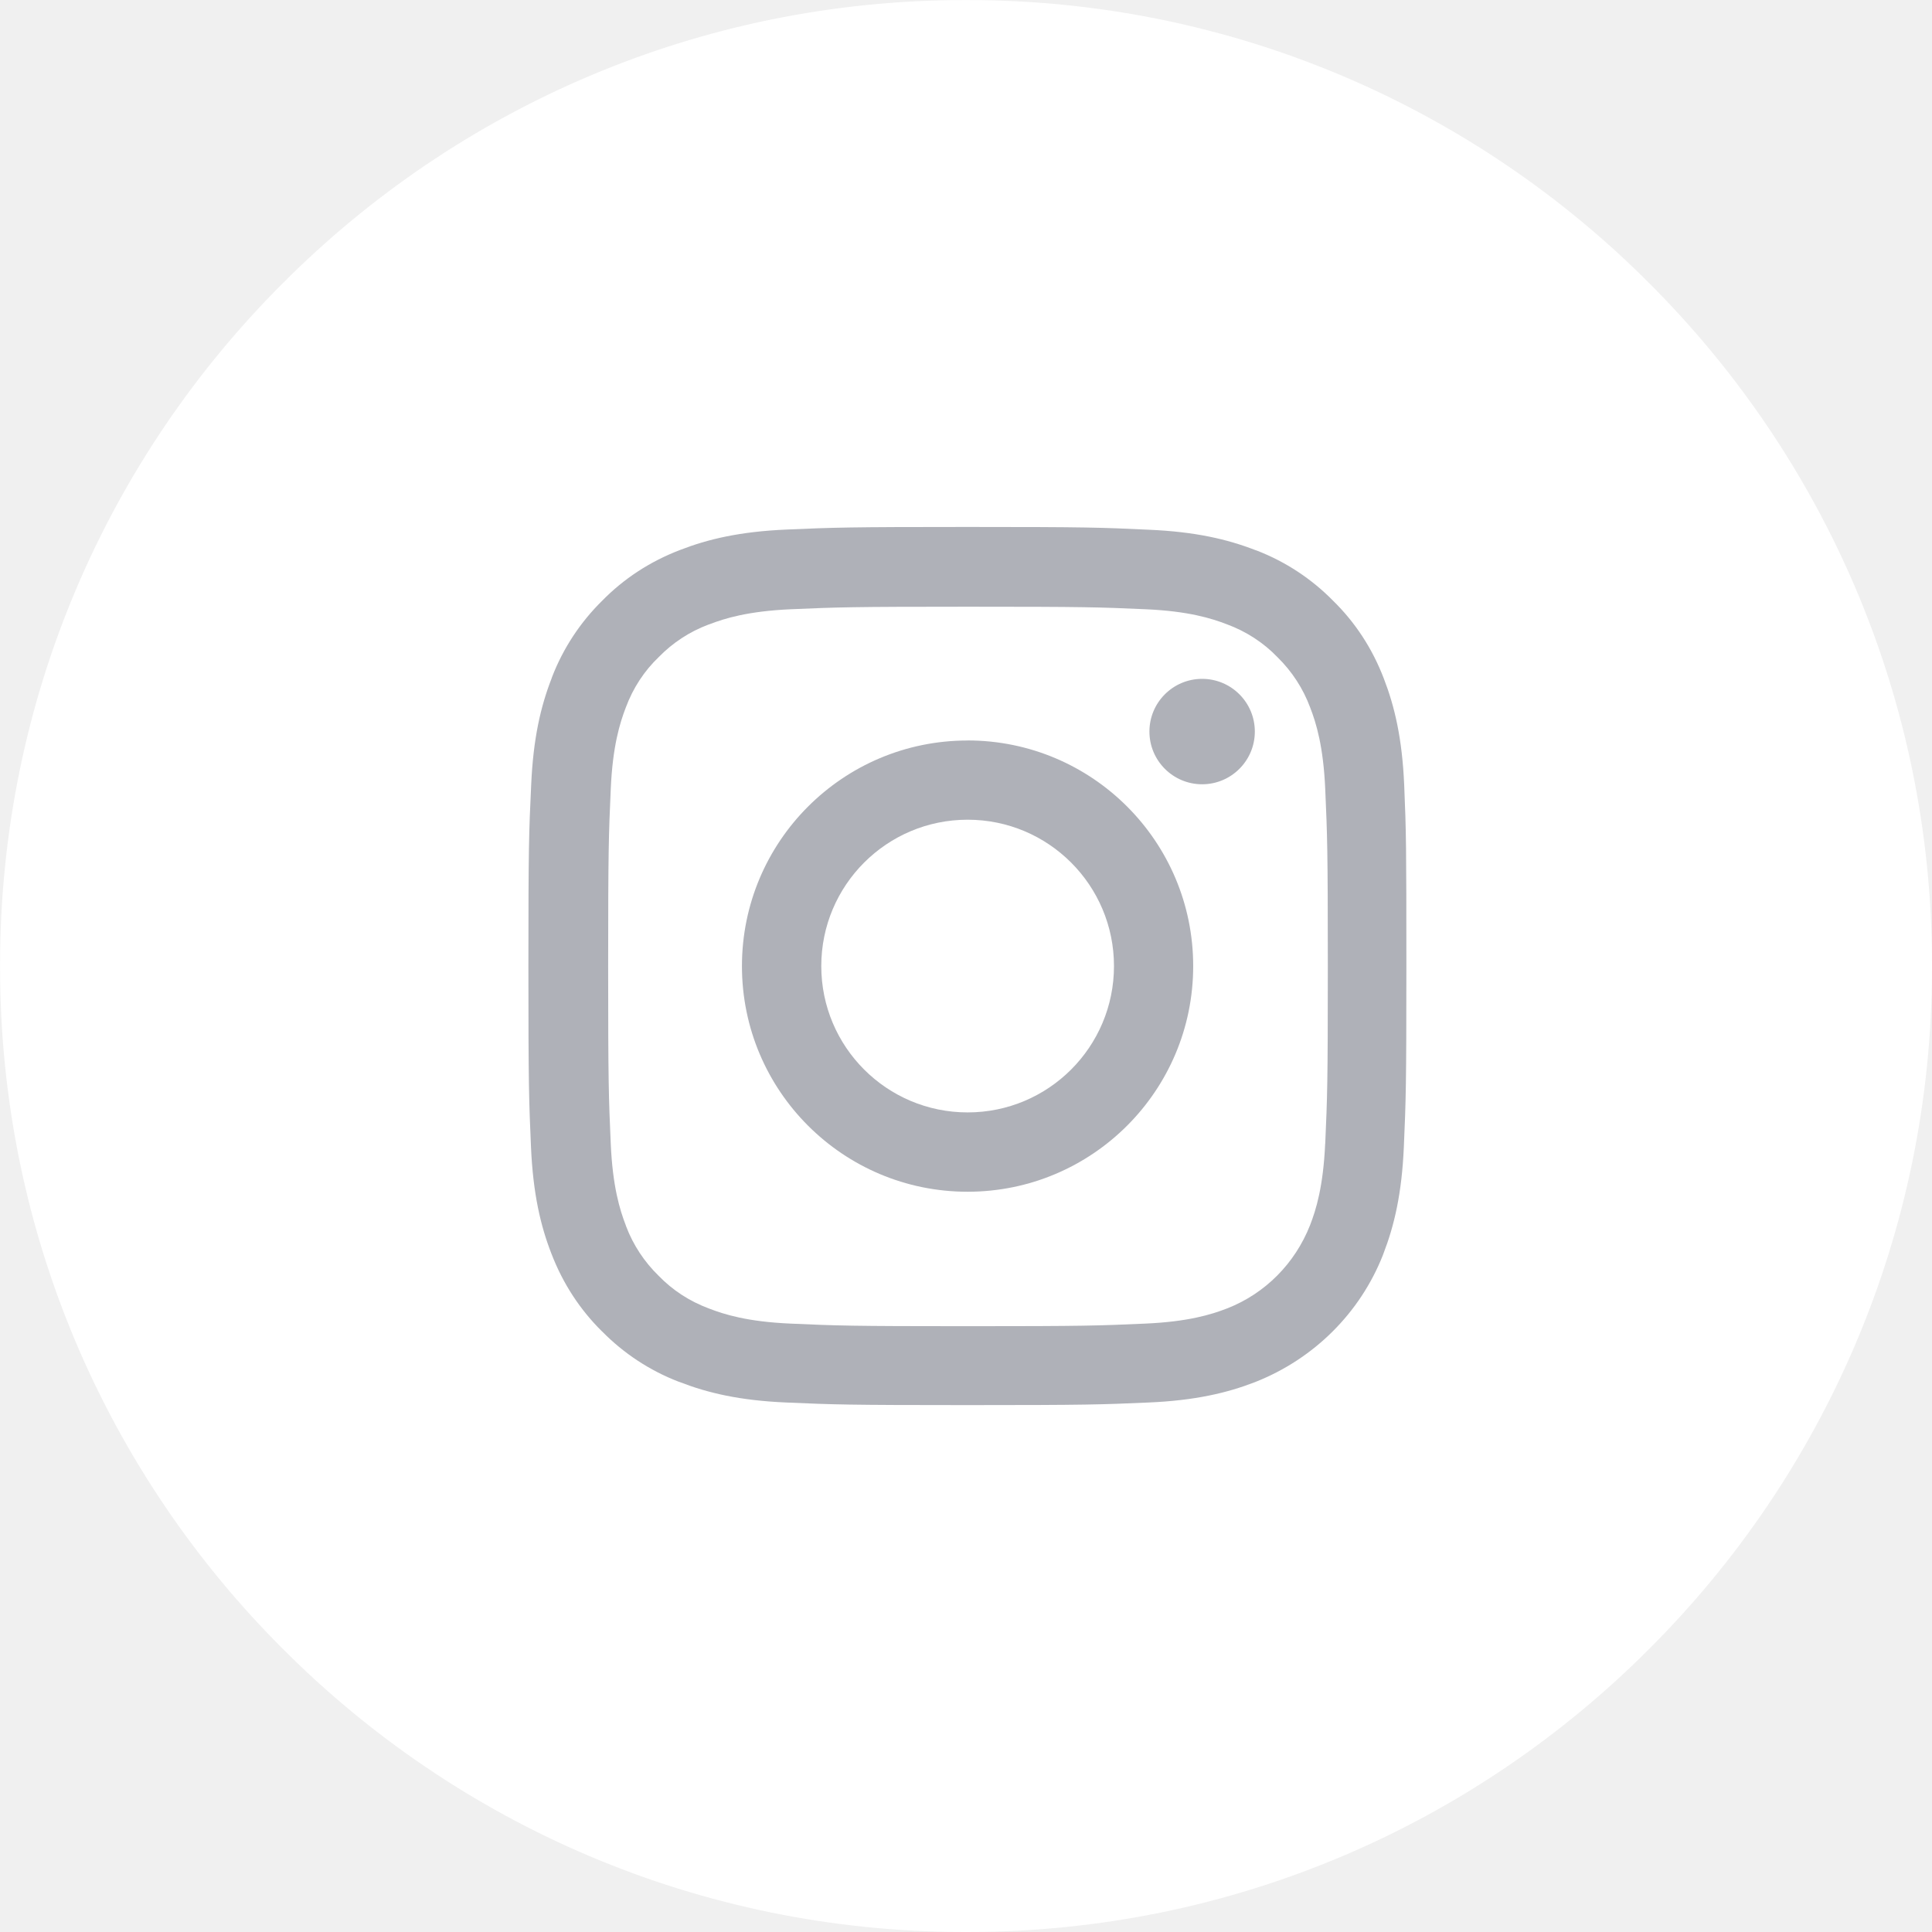
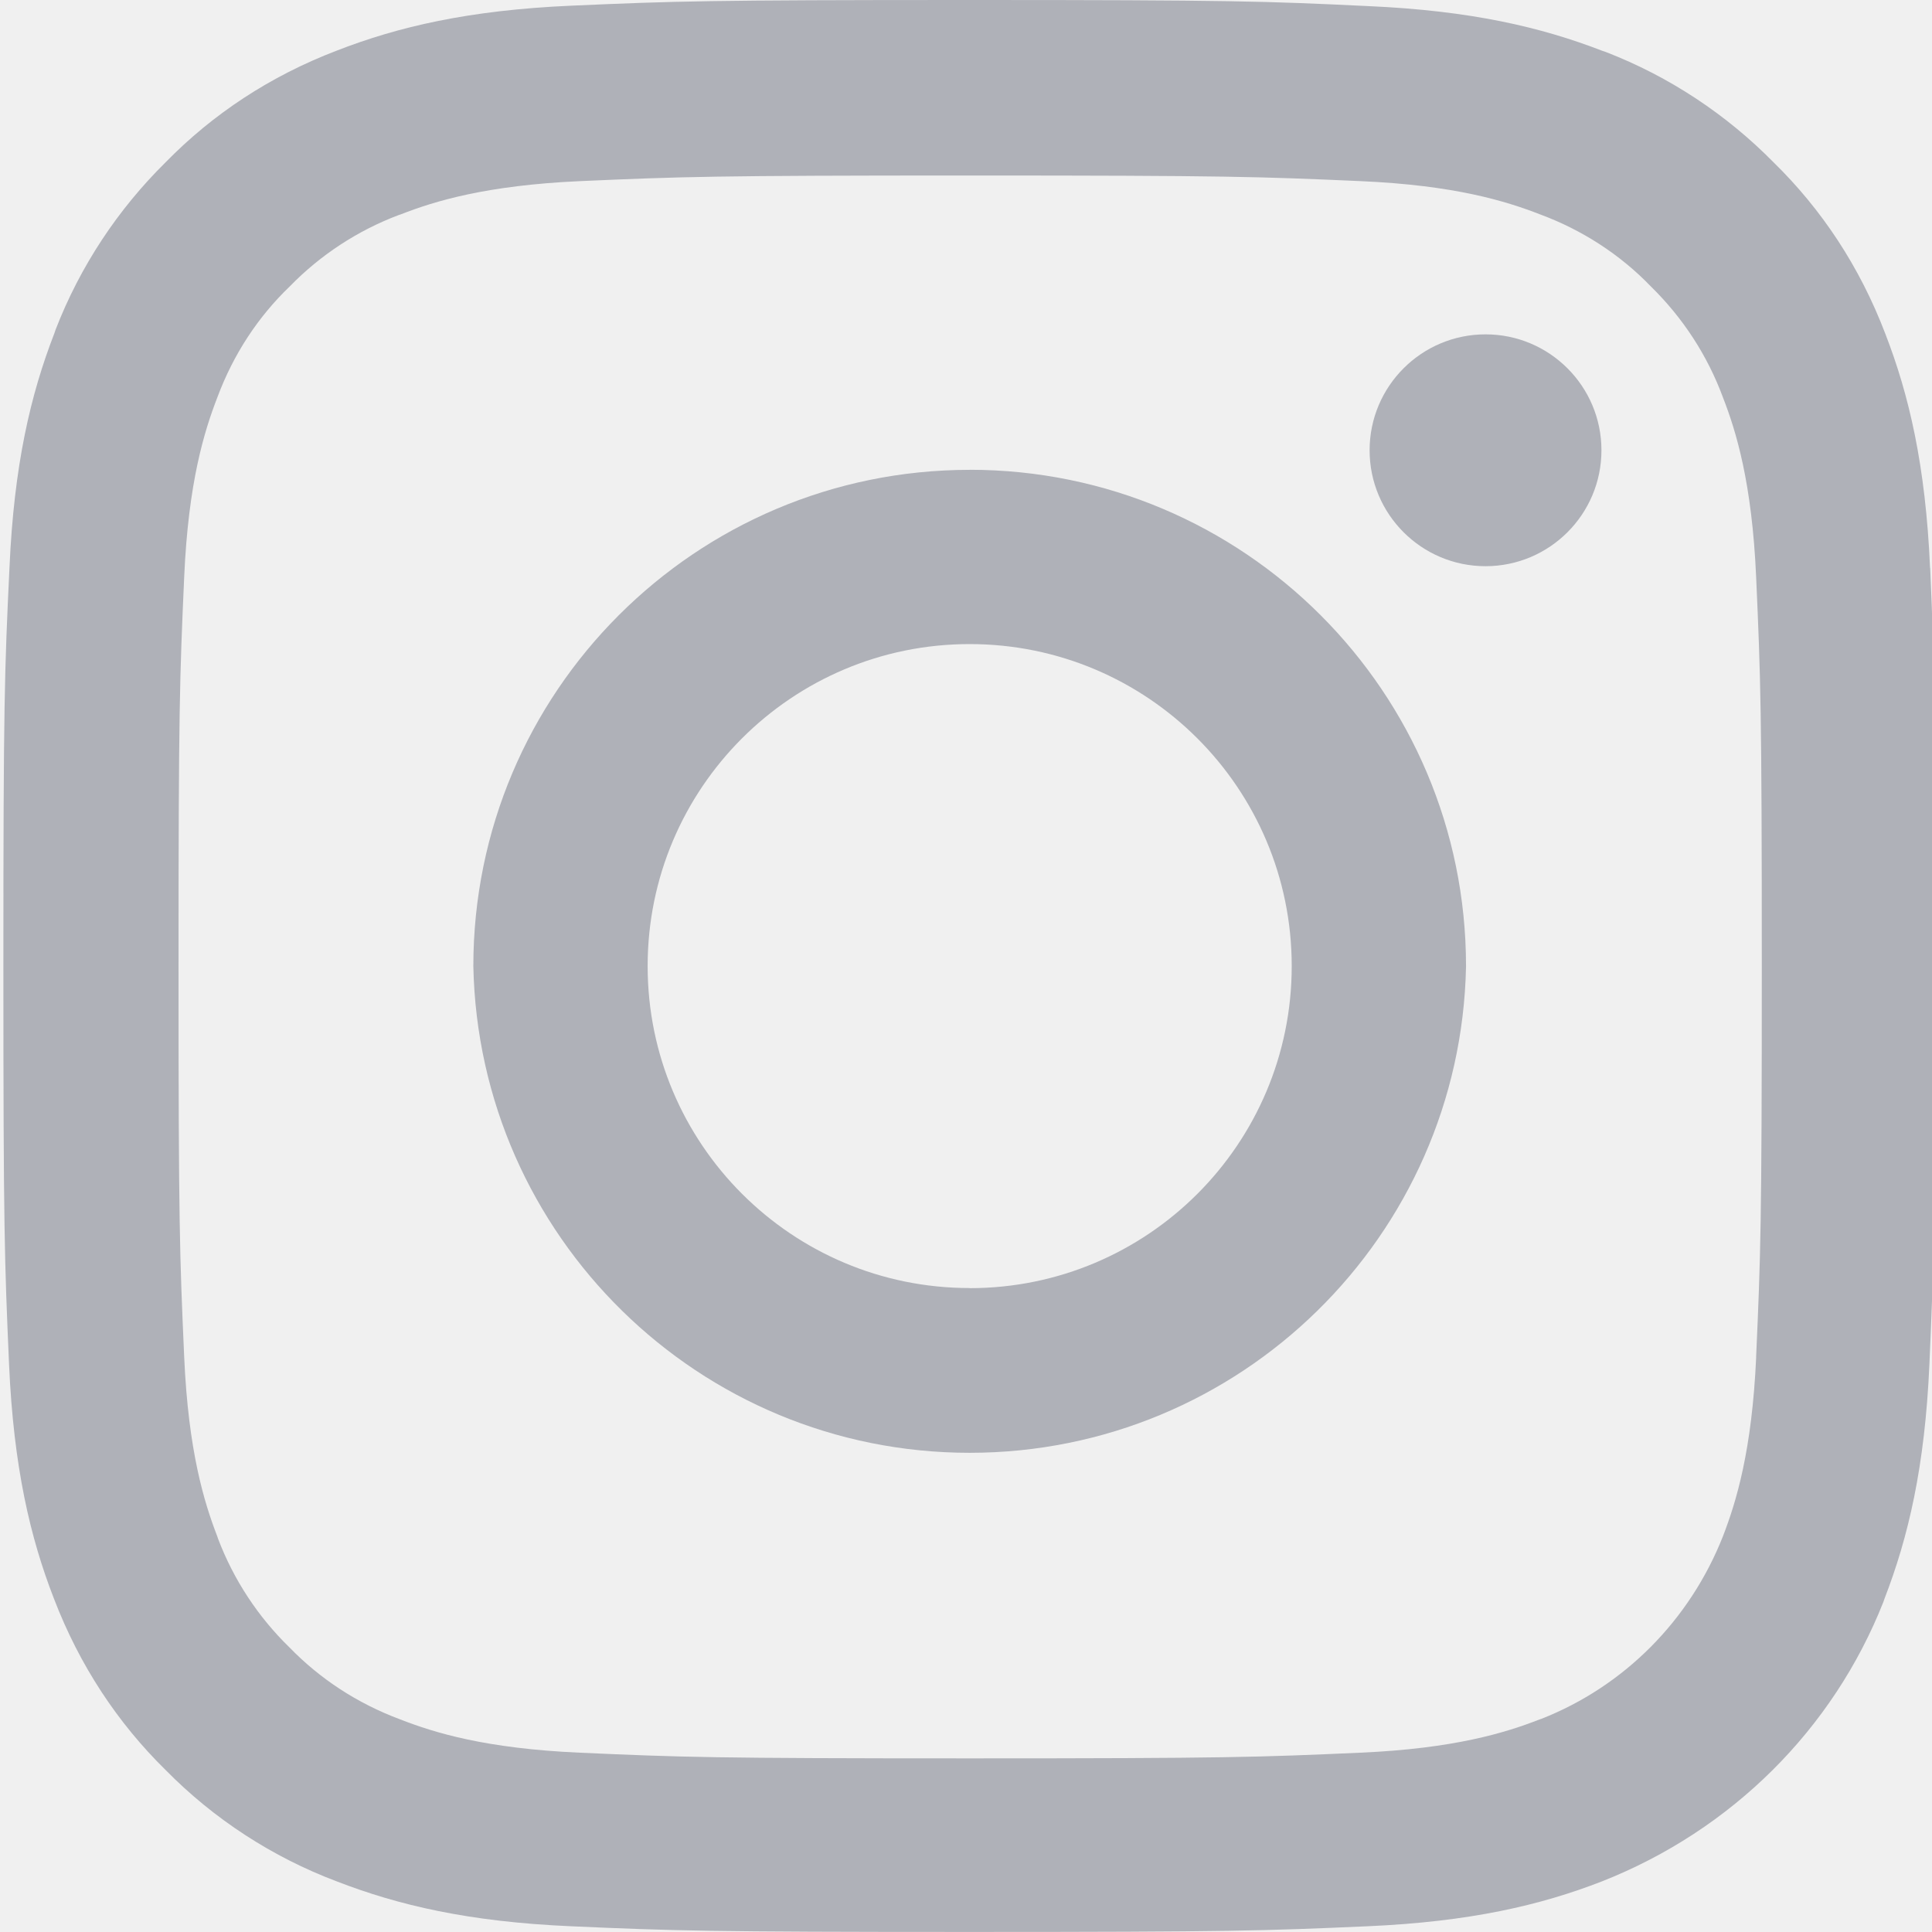
<svg xmlns="http://www.w3.org/2000/svg" version="1.1" width="32" height="32" viewBox="0 0 32 32">
-   <path fill="#fff" d="M32 16c0 0.006 0 0.013 0 0.020 0 4.412-1.791 8.405-4.686 11.293l-0 0c-2.888 2.895-6.881 4.687-11.293 4.687-0.007 0-0.014 0-0.021 0h0.001c-0.006 0-0.013 0-0.020 0-4.412 0-8.405-1.791-11.293-4.686l-0-0c-2.895-2.888-4.687-6.881-4.687-11.293 0-0.007 0-0.014 0-0.021v0.001c0-0.006 0-0.013 0-0.020 0-4.412 1.791-8.405 4.686-11.293l0-0c2.888-2.895 6.881-4.687 11.293-4.687 0.007 0 0.014 0 0.021 0h-0.001c0.006 0 0.013 0 0.020 0 4.412 0 8.405 1.791 11.293 4.686l0 0c2.895 2.888 4.687 6.881 4.687 11.293 0 0.007 0 0.014 0 0.021v-0.001z" />
-   <path fill="#afb1b8" d="M23.258 13.004c-0.033-0.773-0.159-1.304-0.337-1.764-0.193-0.505-0.479-0.936-0.841-1.29l-0.001-0.001c-0.354-0.36-0.784-0.645-1.263-0.83l-0.024-0.008c-0.463-0.179-0.991-0.304-1.764-0.337-0.778-0.037-1.025-0.046-3.001-0.046s-2.222 0.009-2.998 0.043c-0.773 0.033-1.304 0.159-1.764 0.338-0.505 0.193-0.936 0.479-1.29 0.84l-0.001 0.001c-0.36 0.354-0.645 0.784-0.83 1.263l-0.008 0.024c-0.18 0.463-0.304 0.991-0.338 1.764-0.037 0.778-0.046 1.025-0.046 3.001s0.009 2.222 0.043 2.998c0.034 0.773 0.159 1.304 0.338 1.764 0.194 0.505 0.48 0.935 0.84 1.29l0.001 0c0.354 0.36 0.784 0.645 1.263 0.83l0.024 0.008c0.463 0.18 0.992 0.305 1.764 0.338 0.776 0.034 1.023 0.043 2.998 0.043s2.222-0.009 2.998-0.043c0.773-0.033 1.304-0.159 1.764-0.337 0.981-0.386 1.742-1.148 2.12-2.104l0.009-0.025c0.179-0.463 0.304-0.992 0.338-1.764 0.034-0.776 0.042-1.023 0.042-2.998s-0.003-2.222-0.036-2.998zM21.949 18.943c-0.032 0.711-0.151 1.094-0.25 1.349-0.251 0.637-0.745 1.131-1.365 1.376l-0.016 0.006c-0.255 0.099-0.641 0.218-1.349 0.249-0.767 0.034-0.997 0.043-2.938 0.043s-2.174-0.009-2.938-0.043c-0.711-0.031-1.094-0.151-1.35-0.25-0.328-0.122-0.606-0.307-0.834-0.542l-0.001-0.001c-0.235-0.229-0.42-0.508-0.538-0.819l-0.005-0.016c-0.099-0.256-0.218-0.642-0.249-1.35-0.034-0.767-0.043-0.998-0.043-2.938s0.009-2.175 0.043-2.938c0.031-0.711 0.151-1.094 0.249-1.35 0.122-0.328 0.308-0.608 0.545-0.835l0.001-0.001c0.229-0.235 0.509-0.42 0.821-0.537l0.016-0.005c0.255-0.099 0.641-0.218 1.349-0.25 0.767-0.033 0.998-0.042 2.938-0.042 1.943 0 2.174 0.008 2.938 0.042 0.711 0.031 1.094 0.151 1.35 0.25 0.315 0.116 0.602 0.301 0.835 0.543 0.241 0.236 0.426 0.52 0.543 0.836 0.099 0.255 0.218 0.641 0.249 1.349 0.034 0.767 0.043 0.997 0.043 2.938s-0.009 2.167-0.043 2.935z" />
-   <path fill="#afb1b8" d="M16.027 12.265c-0 0-0 0-0.001 0-2.064 0-3.737 1.673-3.737 3.737s1.673 3.737 3.737 3.737c2.064 0 3.737-1.673 3.737-3.737 0-0 0-0 0-0.001v0c-0-2.064-1.673-3.736-3.737-3.737h-0zM16.027 18.425c-1.339-0-2.424-1.085-2.424-2.424s1.085-2.424 2.424-2.424c0 0 0 0 0 0h-0c1.339 0 2.424 1.085 2.424 2.424s-1.085 2.424-2.424 2.424v0zM20.784 12.117c0 0.482-0.391 0.873-0.873 0.873s-0.873-0.391-0.873-0.873v0c0-0.482 0.391-0.873 0.873-0.873s0.873 0.391 0.873 0.873v0z" />
+   <path fill="#afb1b8" d="M31.968 9.408c-0.074-1.701-0.349-2.869-0.742-3.882-0.424-1.111-1.054-2.059-1.85-2.837l-0.001-0.001c-0.78-0.792-1.724-1.419-2.778-1.827l-0.054-0.018c-1.019-0.394-2.181-0.667-3.882-0.742-1.712-0.082-2.256-0.101-6.602-0.101-4.344 0-4.888 0.019-6.595 0.094-1.699 0.074-2.869 0.349-3.88 0.742-1.112 0.424-2.060 1.054-2.839 1.85l-0.001 0.001c-0.791 0.78-1.418 1.724-1.825 2.778l-0.018 0.054c-0.395 1.019-0.669 2.181-0.744 3.882-0.082 1.712-0.101 2.256-0.101 6.602 0 4.344 0.019 4.888 0.094 6.595 0.075 1.701 0.35 2.869 0.744 3.882 0.426 1.11 1.055 2.057 1.849 2.837l0.001 0.001c0.8 0.813 1.77 1.443 2.832 1.843 1.019 0.395 2.182 0.67 3.882 0.744 1.707 0.075 2.251 0.094 6.595 0.094 4.346 0 4.89-0.019 6.595-0.094 1.701-0.074 2.869-0.349 3.882-0.742 2.157-0.85 3.833-2.526 4.664-4.628l0.019-0.055c0.394-1.019 0.669-2.182 0.744-3.882 0.075-1.707 0.093-2.251 0.093-6.595s-0.006-4.888-0.080-6.595zM29.088 22.474c-0.070 1.563-0.333 2.406-0.55 2.97-0.552 1.399-1.64 2.486-3.004 3.024l-0.036 0.012c-0.56 0.219-1.411 0.482-2.968 0.55-1.688 0.075-2.194 0.094-6.464 0.094-4.269 0-4.782-0.019-6.464-0.094-1.563-0.069-2.406-0.331-2.97-0.55-0.721-0.269-1.334-0.676-1.836-1.192l-0.001-0.001c-0.517-0.503-0.924-1.117-1.184-1.803l-0.011-0.034c-0.218-0.563-0.48-1.413-0.549-2.97-0.075-1.688-0.094-2.195-0.094-6.464 0-4.27 0.019-4.784 0.094-6.464 0.069-1.563 0.331-2.406 0.549-2.97 0.269-0.722 0.678-1.337 1.198-1.837l0.002-0.002c0.504-0.517 1.119-0.923 1.806-1.182l0.034-0.011c0.56-0.219 1.411-0.48 2.968-0.55 1.688-0.074 2.195-0.093 6.464-0.093 4.275 0 4.782 0.019 6.464 0.093 1.563 0.069 2.406 0.331 2.97 0.55 0.693 0.256 1.325 0.662 1.837 1.194 0.531 0.52 0.938 1.144 1.195 1.84 0.218 0.56 0.48 1.411 0.549 2.968 0.075 1.688 0.094 2.194 0.094 6.464 0 4.269-0.019 4.768-0.094 6.458z" />
+   <path fill="#afb1b8" d="M16.059 7.782c-4.539 0.002-8.218 3.682-8.219 8.221v0c0.091 4.471 3.737 8.060 8.221 8.060s8.13-3.589 8.221-8.052l0-0.009c-0.001-4.54-3.681-8.22-8.221-8.221h-0zM16.059 21.334c-2.945-0-5.332-2.388-5.332-5.333s2.388-5.333 5.333-5.333c0 0 0.001 0 0.001 0h-0c2.946 0 5.334 2.388 5.334 5.334s-2.388 5.334-5.334 5.334v0zM26.525 7.458c0 1.060-0.86 1.92-1.92 1.92s-1.92-0.86-1.92-1.92v0c0-1.060 0.86-1.92 1.92-1.92s1.92 0.86 1.92 1.92v0z" />
</svg>
